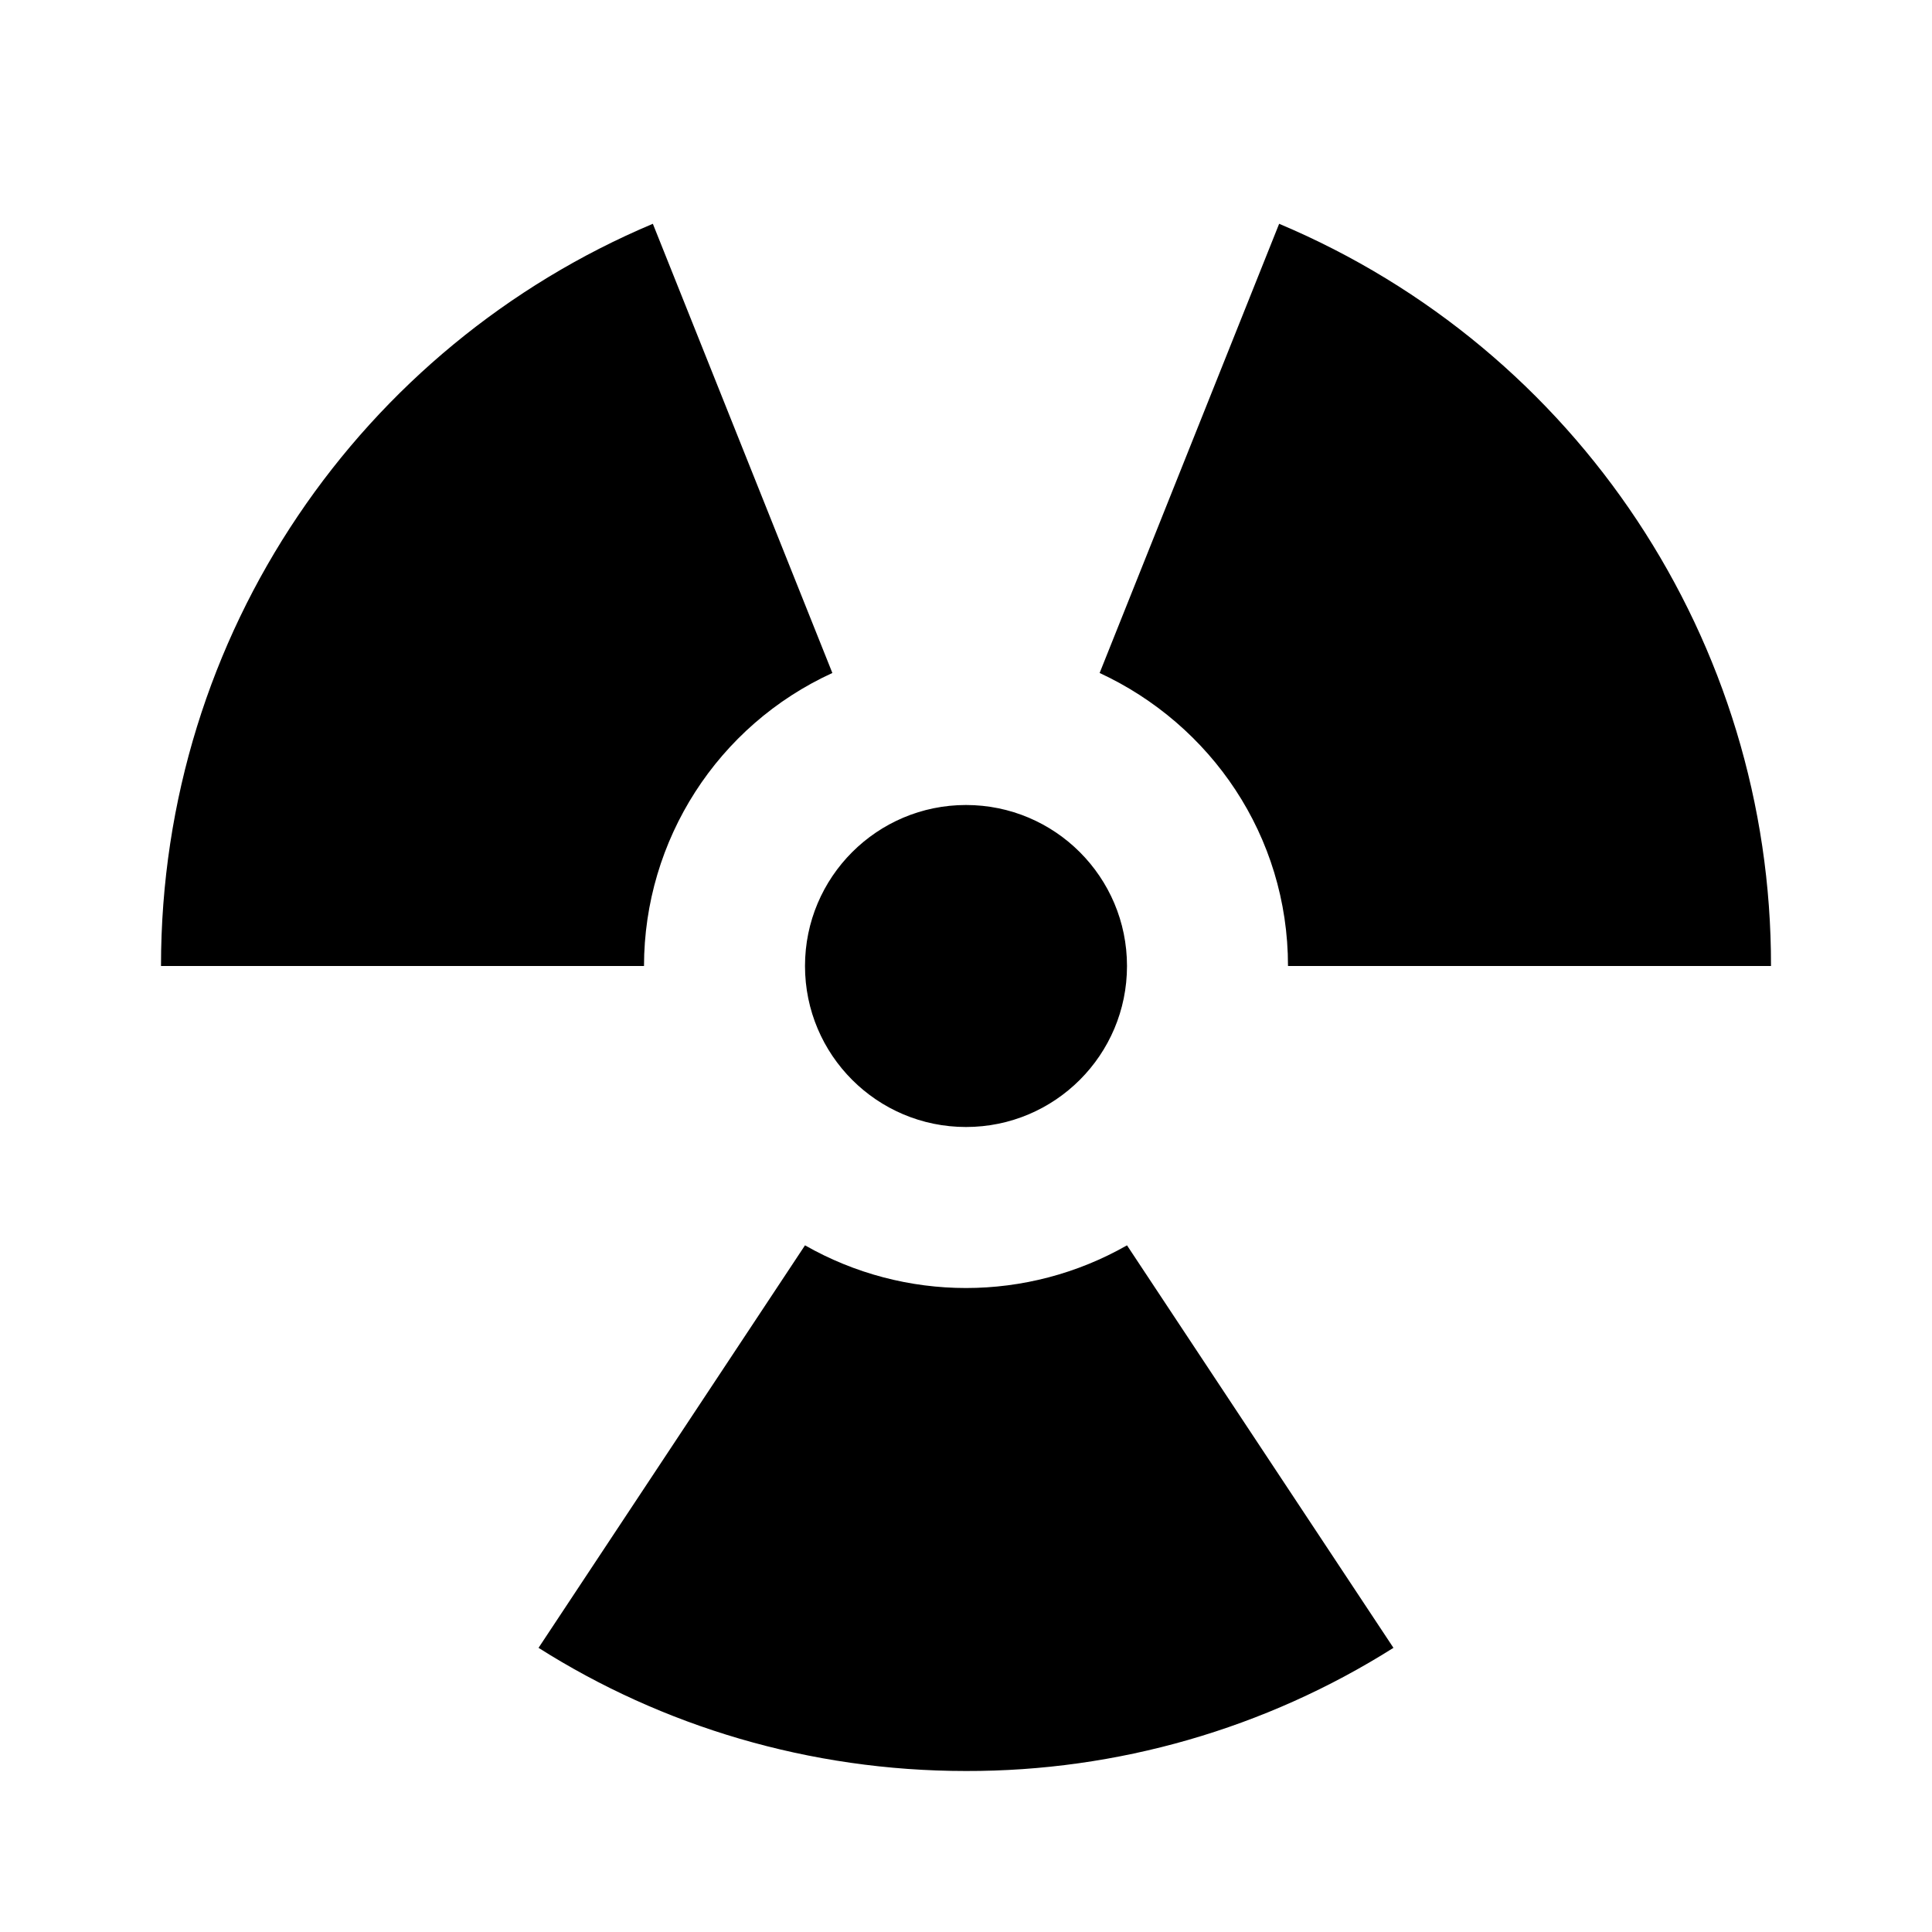
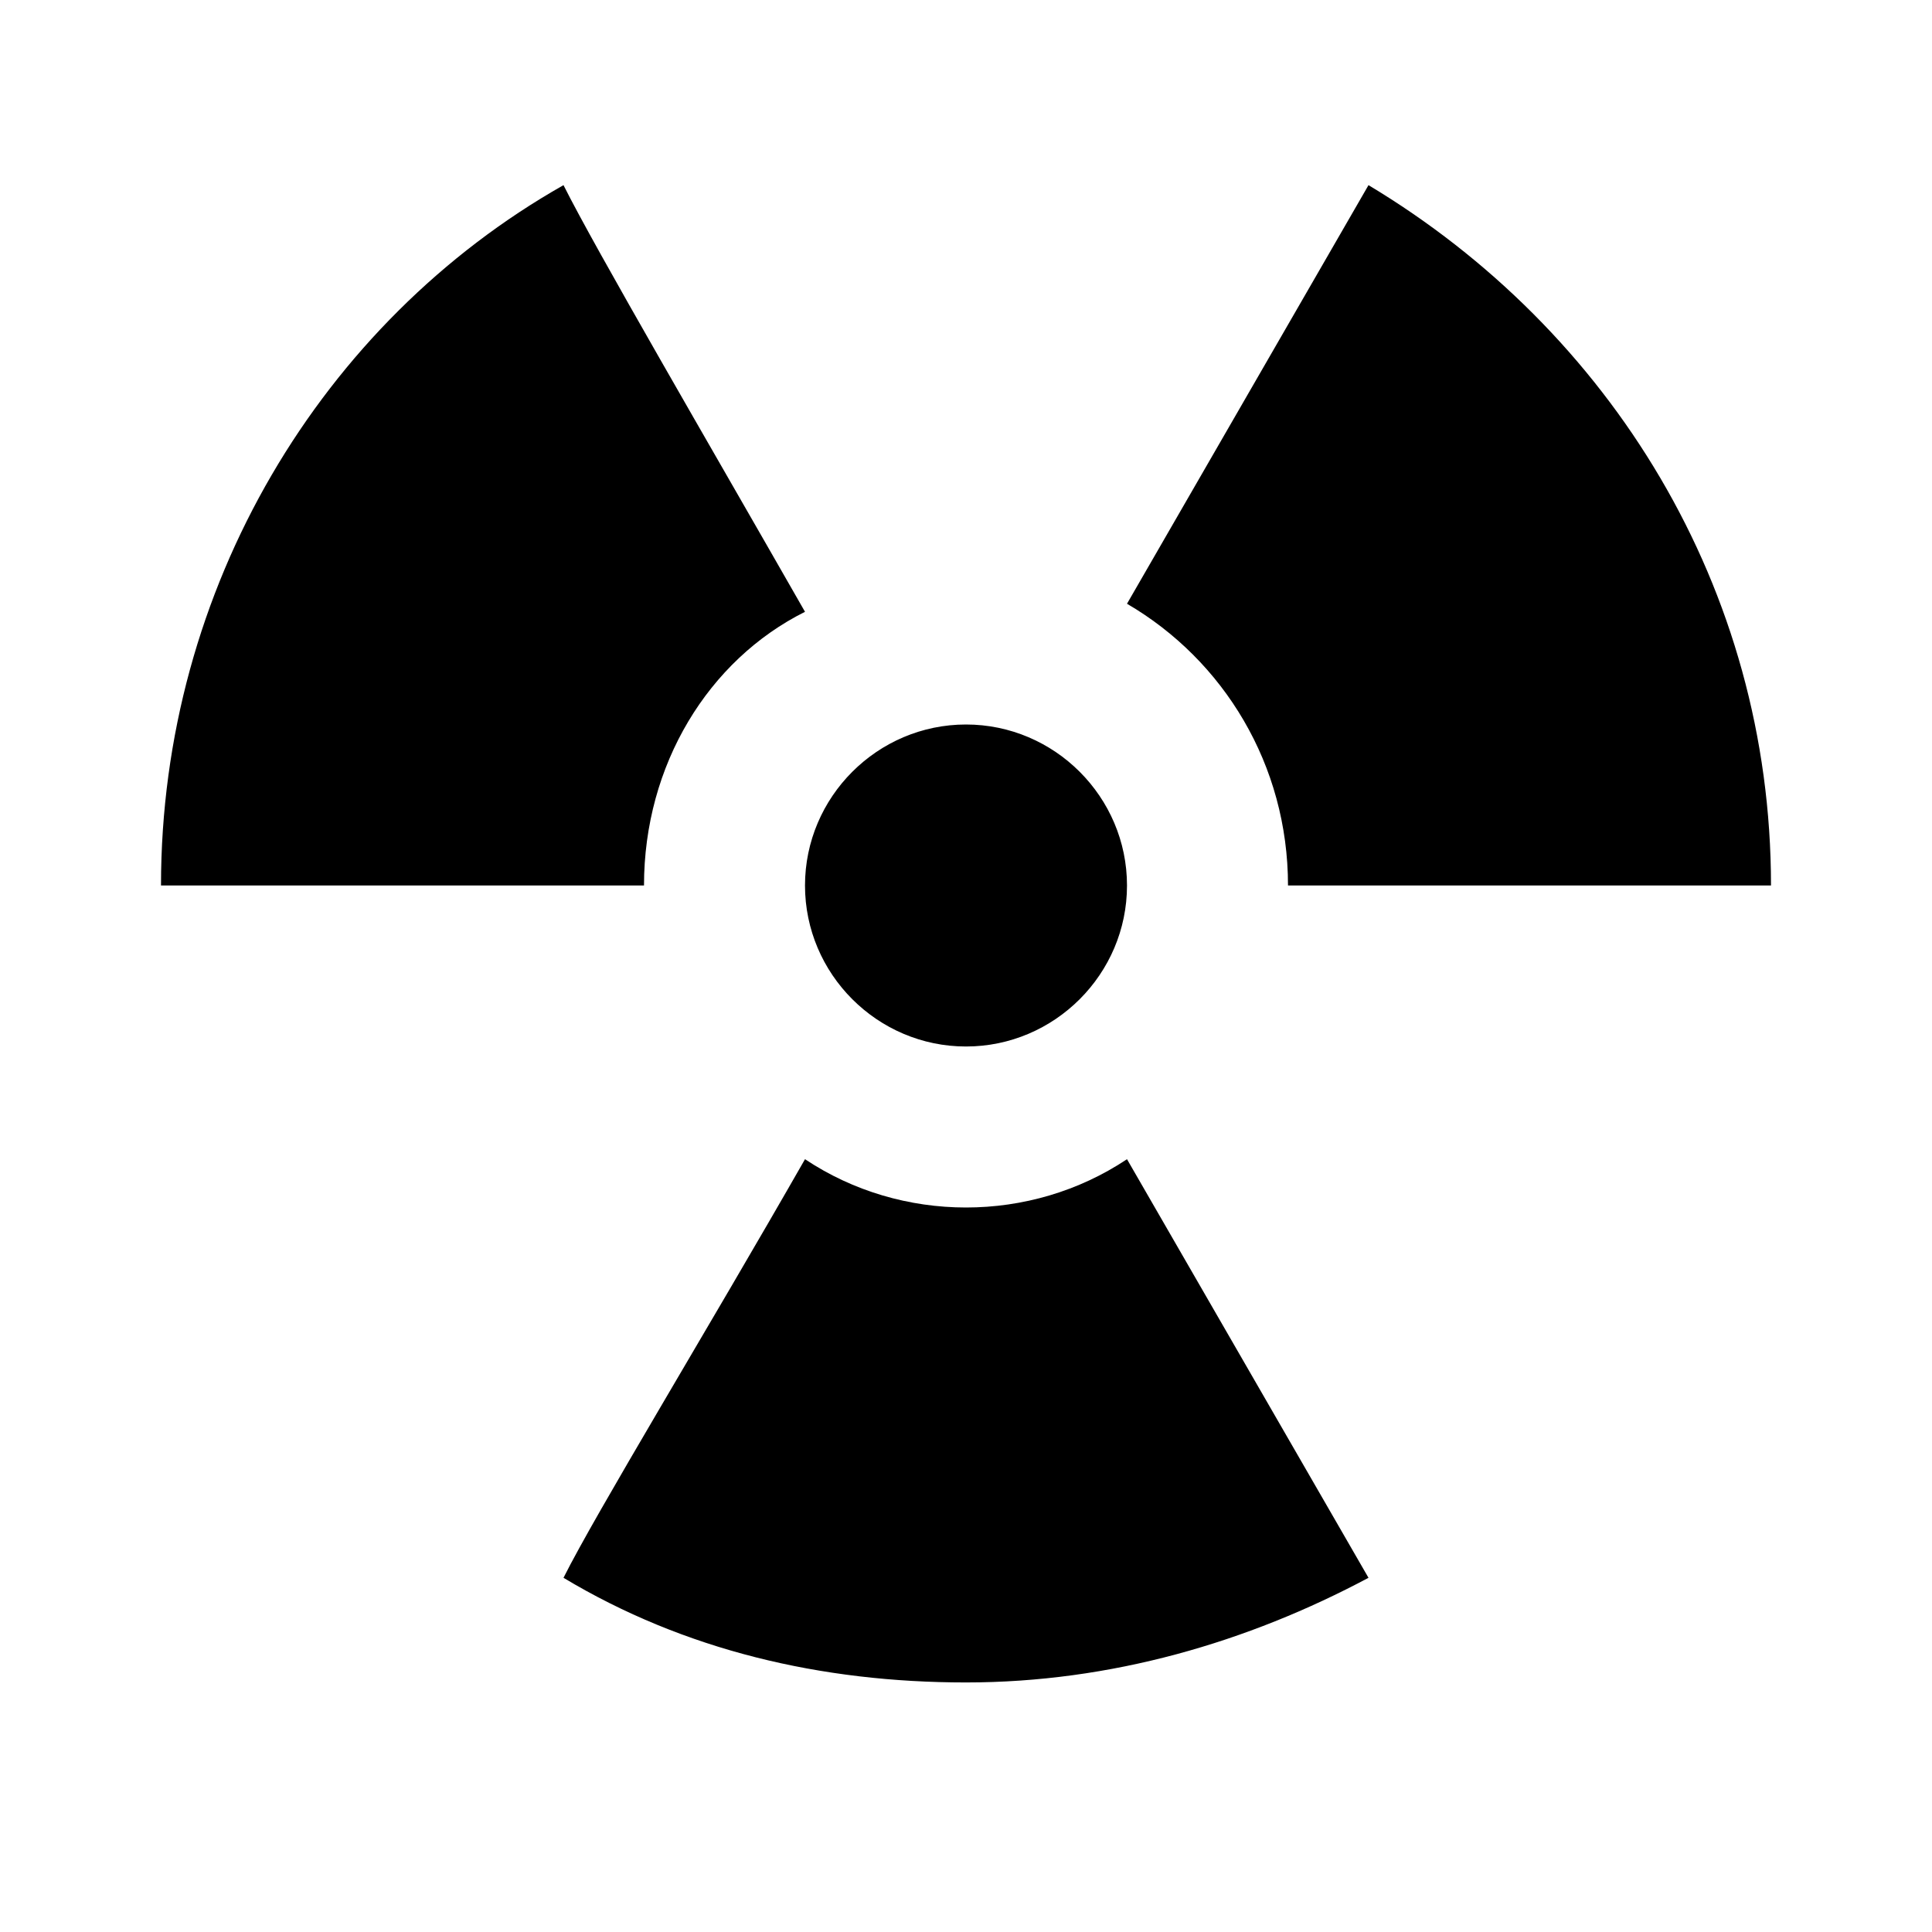
<svg xmlns="http://www.w3.org/2000/svg" viewBox="0 0 24 24">
-   <path d="M12 10a2 2 0 0 1 2 2 2 2 0 0 1-2 2 2 2 0 0 1-2-2 2 2 0 0 1 2-2m0 12c-1.95 0-3.78-.56-5.31-1.53l3.31-5a4.037 4.037 0 0 0 4 0l3.31 5A9.903 9.903 0 0 1 12 22M2 12c0-4.14 2.5-7.7 6.11-9.22l2.23 5.58A4.008 4.008 0 0 0 8 12H2m14 0c0-1.62-.96-3-2.34-3.64l2.23-5.58A9.985 9.985 0 0 1 22 12h-6Z" />
+   <path d="M14 11c0 1.1-.9 2-2 2s-2-.9-2-2 .9-2 2-2 2 .9 2 2m2 0h6c0-3.7-2-6.9-5-8.7l-3 5.2c1.2.7 2 2 2 3.5m-4 4c-.7 0-1.4-.2-2-.6-1.2 2.1-2.6 4.4-3 5.2 1.5.9 3.2 1.3 5 1.3s3.5-.5 5-1.3l-3-5.2c-.6.4-1.3.6-2 .6m-2-7.4C8.8 5.5 7.4 3.1 7 2.3 4 4 2 7.3 2 11h6c0-1.5.8-2.8 2-3.4Z" />
</svg>
